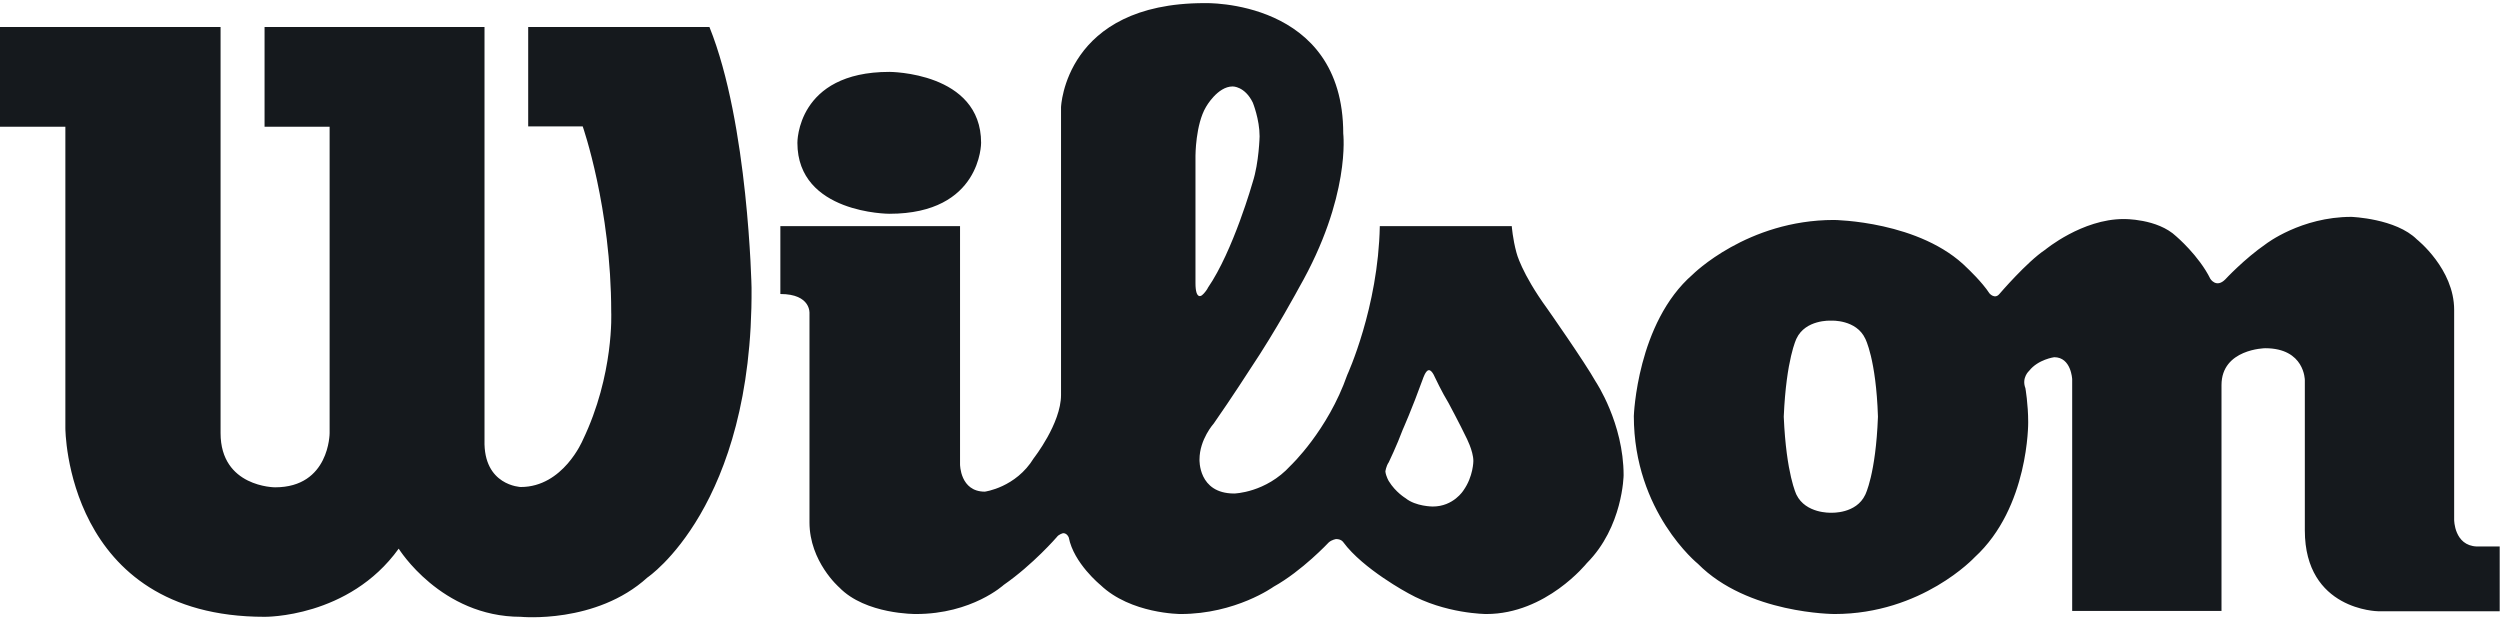
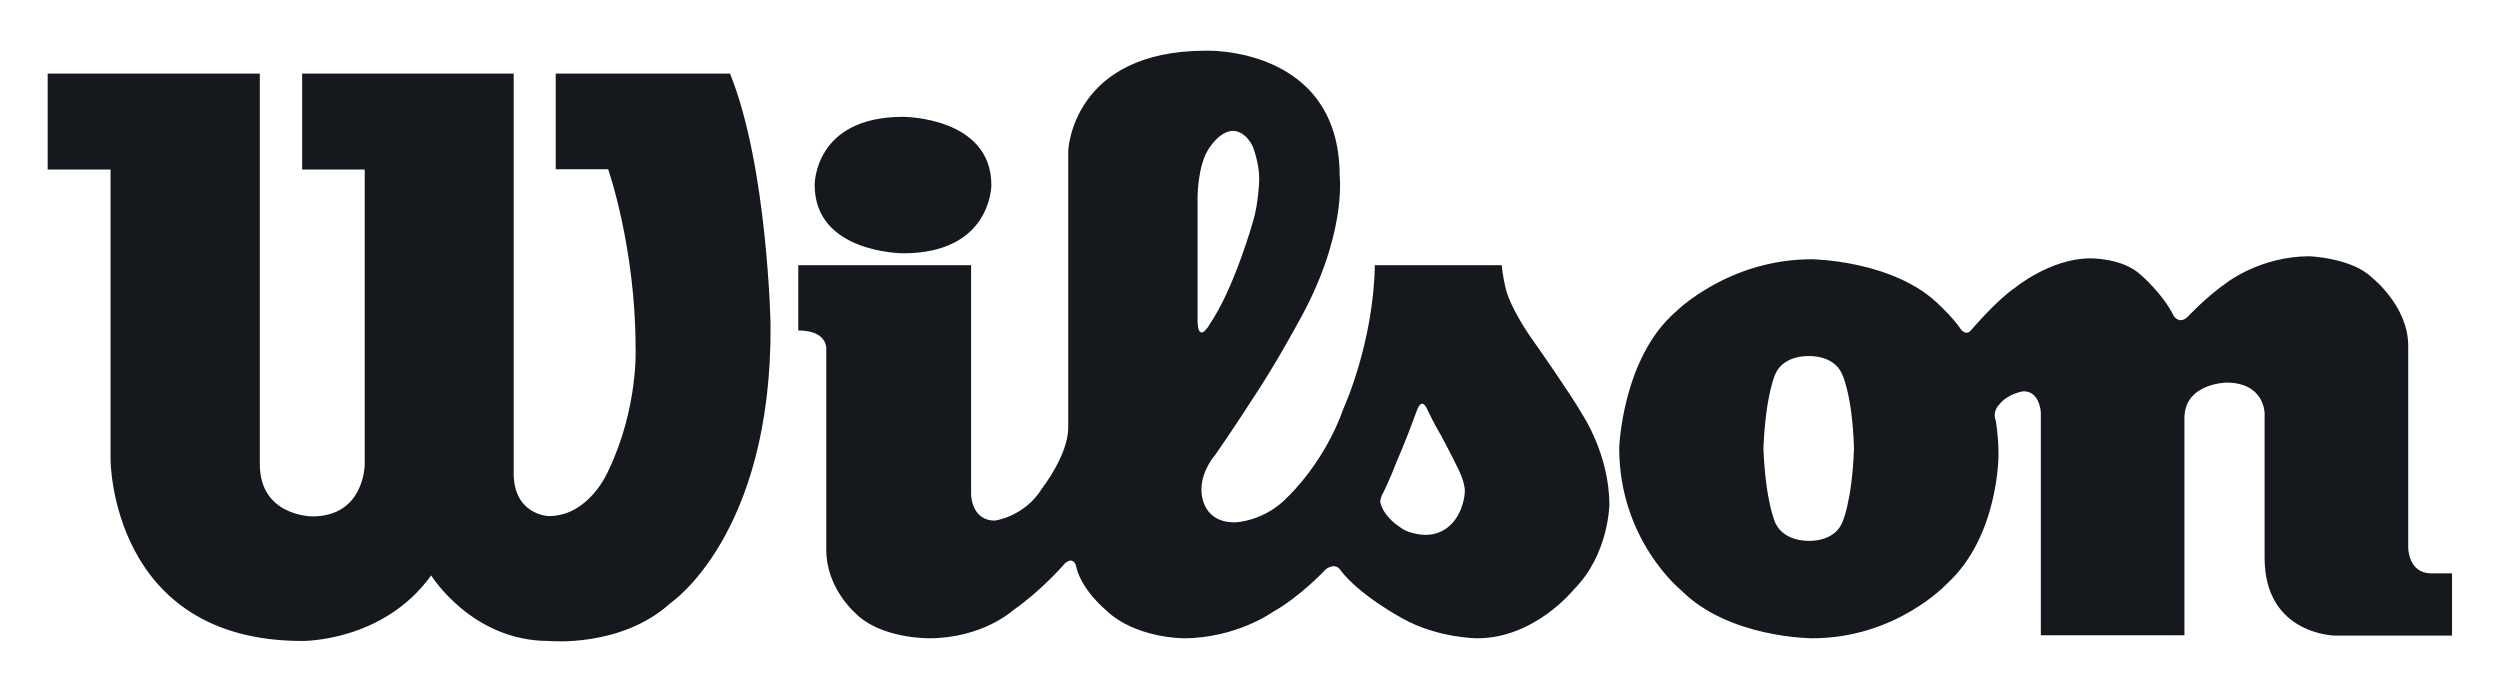
- <svg xmlns="http://www.w3.org/2000/svg" fill="none" viewBox="0 0 807 200" height="200" width="807">
+ <svg xmlns="http://www.w3.org/2000/svg" fill="none" viewBox="-16 -16 839 232" height="232" width="839">
  <path fill="#15191D" d="M71.2 139.806C71.2 157.306 88.8 157.306 88.8 157.306C106.4 157.306 106.4 139.806 106.4 139.806V40.906H85.4V8.706H156.4V142.106C156 156.806 168.1 157.206 168.1 157.206C181.8 157.206 188.1 142.106 188.1 142.106C198.3 120.906 197.3 100.706 197.3 100.706C197.3 67.106 188.1 40.806 188.1 40.806H170.5V8.706H229C241.6 39.906 242.6 92.906 242.6 92.906C243.1 163.606 209 186.406 209 186.406C192.4 201.506 168.1 199.106 168.1 199.106C142.3 199.106 128.7 177.106 128.7 177.106C112.6 199.506 85.4 199.106 85.4 199.106C21.1 199.106 21.1 138.206 21.1 138.206V40.906H0V8.706H71.2V139.806ZM287.1 23.206C257.1 23.206 257.4 46.106 257.4 46.106C257.4 69.006 287.1 69.006 287.1 69.006C316.8 69.006 316.7 46.106 316.7 46.106C316.7 23.206 287.1 23.206 287.1 23.206ZM388 95.306C388 95.306 385.9 97.106 385.9 91.406V50.306C385.9 50.306 385.9 40.206 389.3 34.506C389.3 34.506 393 27.906 397.9 27.906C397.9 27.906 401.8 27.806 404.4 33.106C404.4 33.106 406.6 38.506 406.6 44.006C406.6 44.006 406.4 52.506 404.4 58.706C404.4 58.706 398.1 81.006 389.9 92.906C389.9 93.106 388.8 94.706 388 95.306ZM452.8 138.706C452.8 138.706 455.8 132.006 459.3 122.306C459.3 122.306 460.2 119.506 461.2 119.506C461.2 119.506 462.1 119.206 463.2 121.806C463.2 121.806 465.4 126.506 467.6 130.106C467.6 130.106 471.4 137.206 473.2 141.006C473.2 141.006 475.6 145.506 475.6 148.806C475.6 148.806 475.6 153.806 472.4 158.306C472.4 158.306 469.2 163.506 462.5 163.506C462.5 163.506 457 163.506 453.7 160.806C453.7 160.806 450.5 158.906 448.3 155.306C448.3 155.306 447.4 153.806 447.2 152.206C447.2 152.206 447.4 150.506 448.3 149.206C448.3 149.206 450.9 143.806 452.8 138.706ZM251.9 94.906C261.9 94.906 261.3 101.206 261.3 101.206V168.606C261.3 181.306 270.9 189.606 270.9 189.606C279.4 198.406 295.7 198.206 295.7 198.206C313.8 198.206 324 188.806 324 188.806C333.5 182.206 341.1 173.406 341.1 173.406C341.8 172.406 343.2 172.106 343.2 172.106C344.5 172.106 345 173.506 345 173.506C346.6 181.806 355.2 188.806 355.2 188.806C365 198.206 381.1 198.206 381.1 198.206C398.9 198.206 411.1 189.406 411.1 189.406C420.3 184.306 428.9 175.106 428.9 175.106C429.9 174.206 431.3 174.006 431.3 174.006C433 174.006 433.6 175.006 433.6 175.006C440 183.706 454.6 191.506 454.6 191.506C466.5 198.206 479.8 198.206 479.8 198.206C499.1 198.206 512.2 181.806 512.2 181.806C523.9 170.106 524.1 153.406 524.1 153.406C524.1 136.606 515.1 123.206 515.1 123.206C511.5 116.806 499.5 99.706 499.5 99.706C491 88.006 489.5 81.506 489.5 81.506C488.3 77.106 488 73.006 488 73.006H445.4C444.9 99.306 434.9 121.006 434.9 121.006C428.6 139.006 416.6 150.306 416.6 150.306C408.6 159.106 398.4 159.306 398.4 159.306C386.7 159.306 387.2 148.306 387.2 148.306C387.2 141.806 391.8 136.706 391.8 136.706C397.6 128.406 403.7 118.906 403.7 118.906C412 106.506 419.3 92.906 419.3 92.906C436.1 63.506 433.6 43.106 433.6 43.106C433.6 -0.494 388.8 1.006 388.8 1.006C343.7 1.006 342.5 34.606 342.5 34.606V127.506C342.5 136.706 333.7 147.906 333.7 147.906C327.9 157.406 317.9 158.706 317.9 158.706C309.9 158.706 309.9 149.906 309.9 149.906V73.006H251.9V94.906ZM590.9 165.506C590.9 165.506 582.9 165.806 579.9 159.706C579.9 159.706 576.6 153.106 575.8 134.606V134.406C576.6 115.906 579.9 109.306 579.9 109.306C582.8 103.106 590.9 103.506 590.9 103.506H591.2C591.2 103.506 599.2 103.106 602.1 109.306C602.1 109.306 605.6 115.906 606.2 134.406V134.606C605.5 153.106 602.1 159.706 602.1 159.706C599.2 165.906 591.2 165.506 591.2 165.506H590.9ZM527.4 134.306C527.4 165.306 548.1 182.006 548.1 182.006C564.1 198.206 592.2 198.206 592.2 198.206C620.4 198.206 637.4 179.906 637.4 179.906C655 163.806 654.7 136.306 654.7 136.306C654.7 130.406 653.8 125.306 653.8 125.306C652.5 121.906 655 119.706 655 119.706C657.9 116.006 663.1 115.306 663.1 115.306C668.6 115.306 668.9 122.406 668.9 122.406V197.206H717.1V124.306C717.1 112.606 731.2 112.406 731.2 112.406C744 112.406 744 122.706 744 122.706V171.206C744 197.006 767.6 197.306 767.6 197.306H806.9V176.406H799.5C792.2 176.106 792.2 167.806 792.2 167.806V100.006C792.2 86.806 780.2 77.306 780.2 77.306C773.4 70.506 759 70.006 759 70.006C742.8 70.006 731.5 78.706 731.5 78.706C724.4 83.606 718.3 90.206 718.3 90.206C715.4 93.106 713.5 90.006 713.5 90.006C709.8 82.506 702.5 76.306 702.5 76.306C696.4 70.506 685.5 70.706 685.5 70.706C672.1 70.706 660.2 80.606 660.2 80.606C654.3 84.506 645.4 94.906 645.4 94.906C643.9 96.706 642.2 94.706 642.2 94.706C639.8 91.006 635.1 86.606 635.1 86.606C620 71.306 592 71.006 592 71.006C564 71.006 546.4 88.606 546.4 88.606C528.4 104.206 527.4 134.306 527.4 134.306Z" />
</svg>
